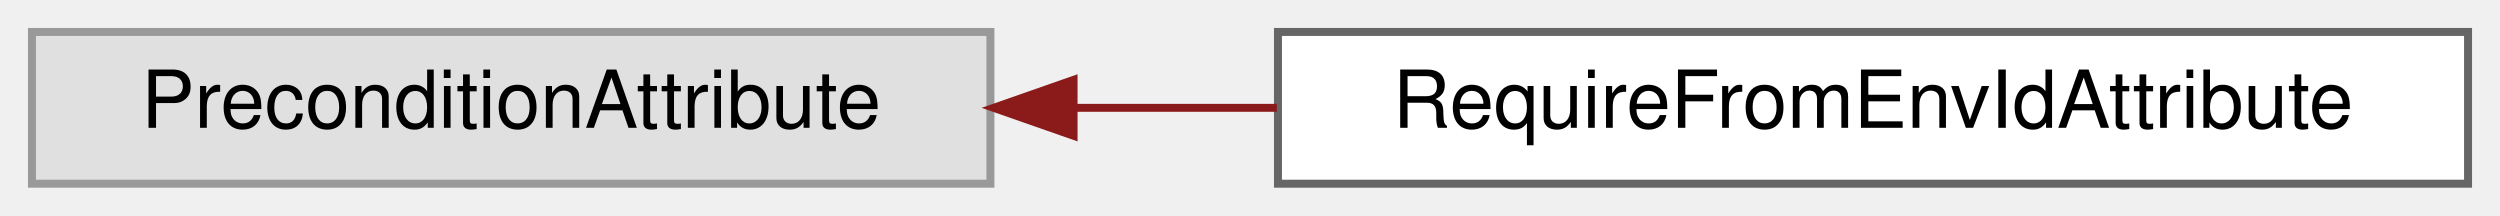
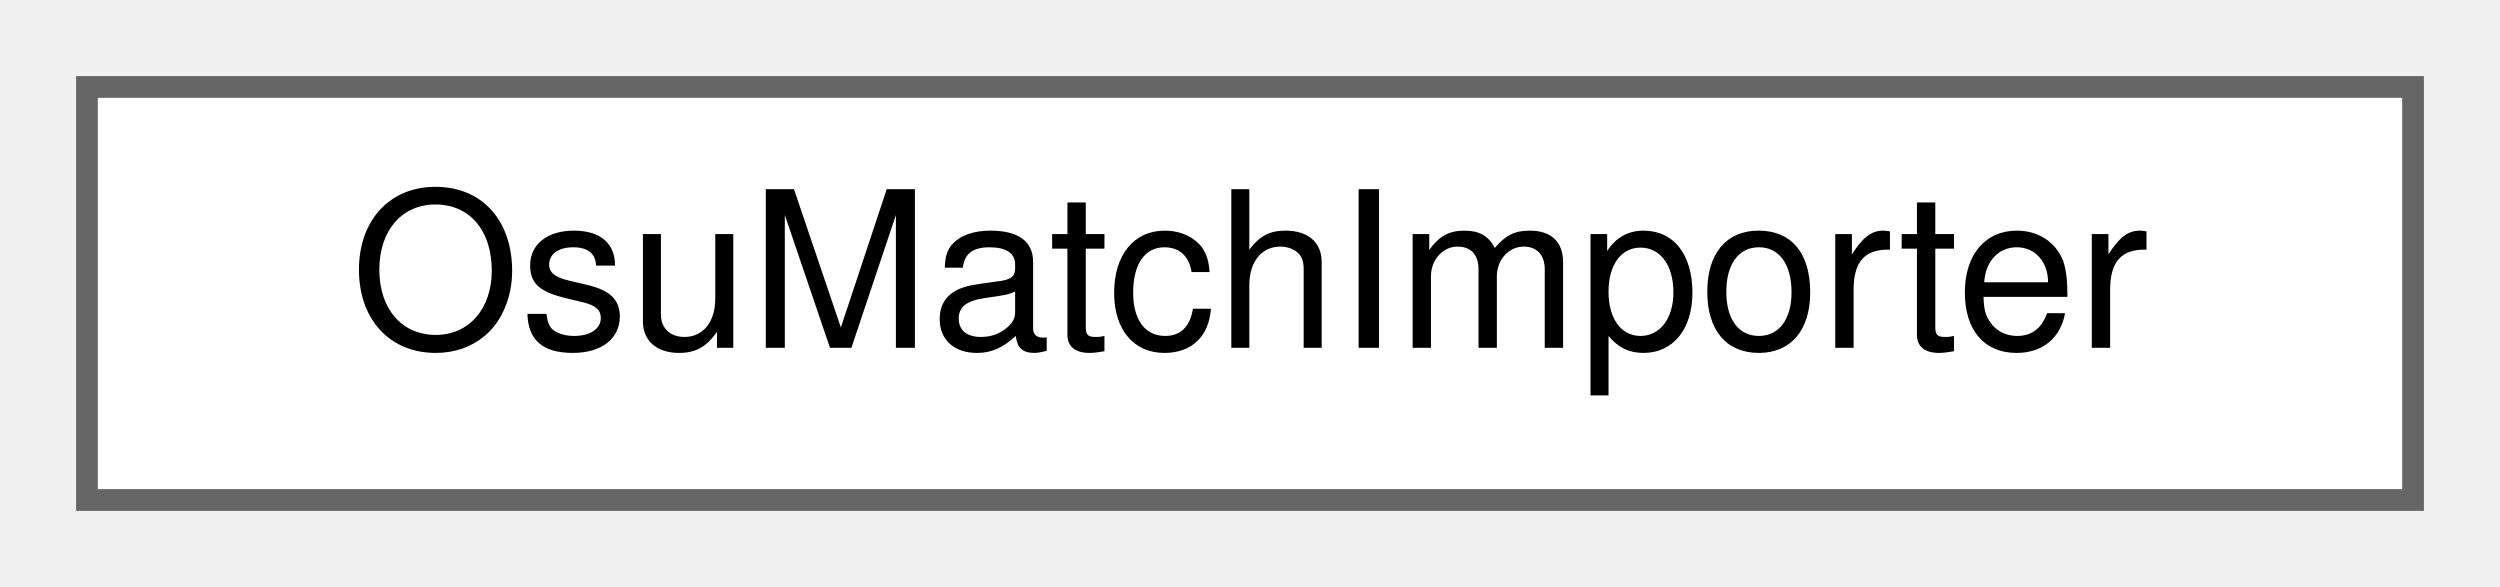
- <svg xmlns="http://www.w3.org/2000/svg" xmlns:xlink="http://www.w3.org/1999/xlink" width="313pt" height="27pt" viewBox="0.00 0.00 313.00 27.00">
+ <svg xmlns="http://www.w3.org/2000/svg" xmlns:xlink="http://www.w3.org/1999/xlink" width="115pt" height="27pt" viewBox="0.00 0.00 115.00 27.00">
  <g id="graph0" class="graph" transform="scale(1 1) rotate(0) translate(4 23)">
    <g id="Node000000" class="node">
      <g id="a_Node000000">
-         <a xlink:title=" ">
-           <polygon fill="#e0e0e0" stroke="#999999" points="120,-19 0,-19 0,0 120,0 120,-19" />
-           <text text-anchor="middle" x="60" y="-7" font-family="Helvetica,sans-Serif" font-size="10.00">PreconditionAttribute</text>
-         </a>
-       </g>
-     </g>
-     <g id="Node000001" class="node">
-       <g id="a_Node000001">
-         <a xlink:href="classRequireFromEnvIdAttribute.html" target="_top" xlink:title="A custom precondition attribute that restricts command execution to users with a specific Discord Rol...">
-           <polygon fill="white" stroke="#666666" points="305,-19 156,-19 156,0 305,0 305,-19" />
-           <text text-anchor="middle" x="230.5" y="-7" font-family="Helvetica,sans-Serif" font-size="10.00">RequireFromEnvIdAttribute</text>
-         </a>
-       </g>
-     </g>
-     <g id="edge5_Node000000_Node000001" class="edge">
-       <g id="a_edge5_Node000000_Node000001">
-         <a xlink:title=" ">
-           <path fill="none" stroke="#8b1a1a" d="M130.49,-9.5C138.87,-9.5 147.44,-9.5 155.86,-9.5" />
-           <polygon fill="#8b1a1a" stroke="#8b1a1a" points="130.41,-6 120.41,-9.5 130.41,-13 130.41,-6" />
+         <a xlink:href="classOsuMatchImporter.html" target="_top" xlink:title=" ">
+           <polygon fill="white" stroke="#666666" points="107,-19 0,-19 0,0 107,0 107,-19" />
+           <text text-anchor="middle" x="53.5" y="-7" font-family="Helvetica,sans-Serif" font-size="10.00">OsuMatchImporter</text>
        </a>
      </g>
    </g>
  </g>
</svg>
